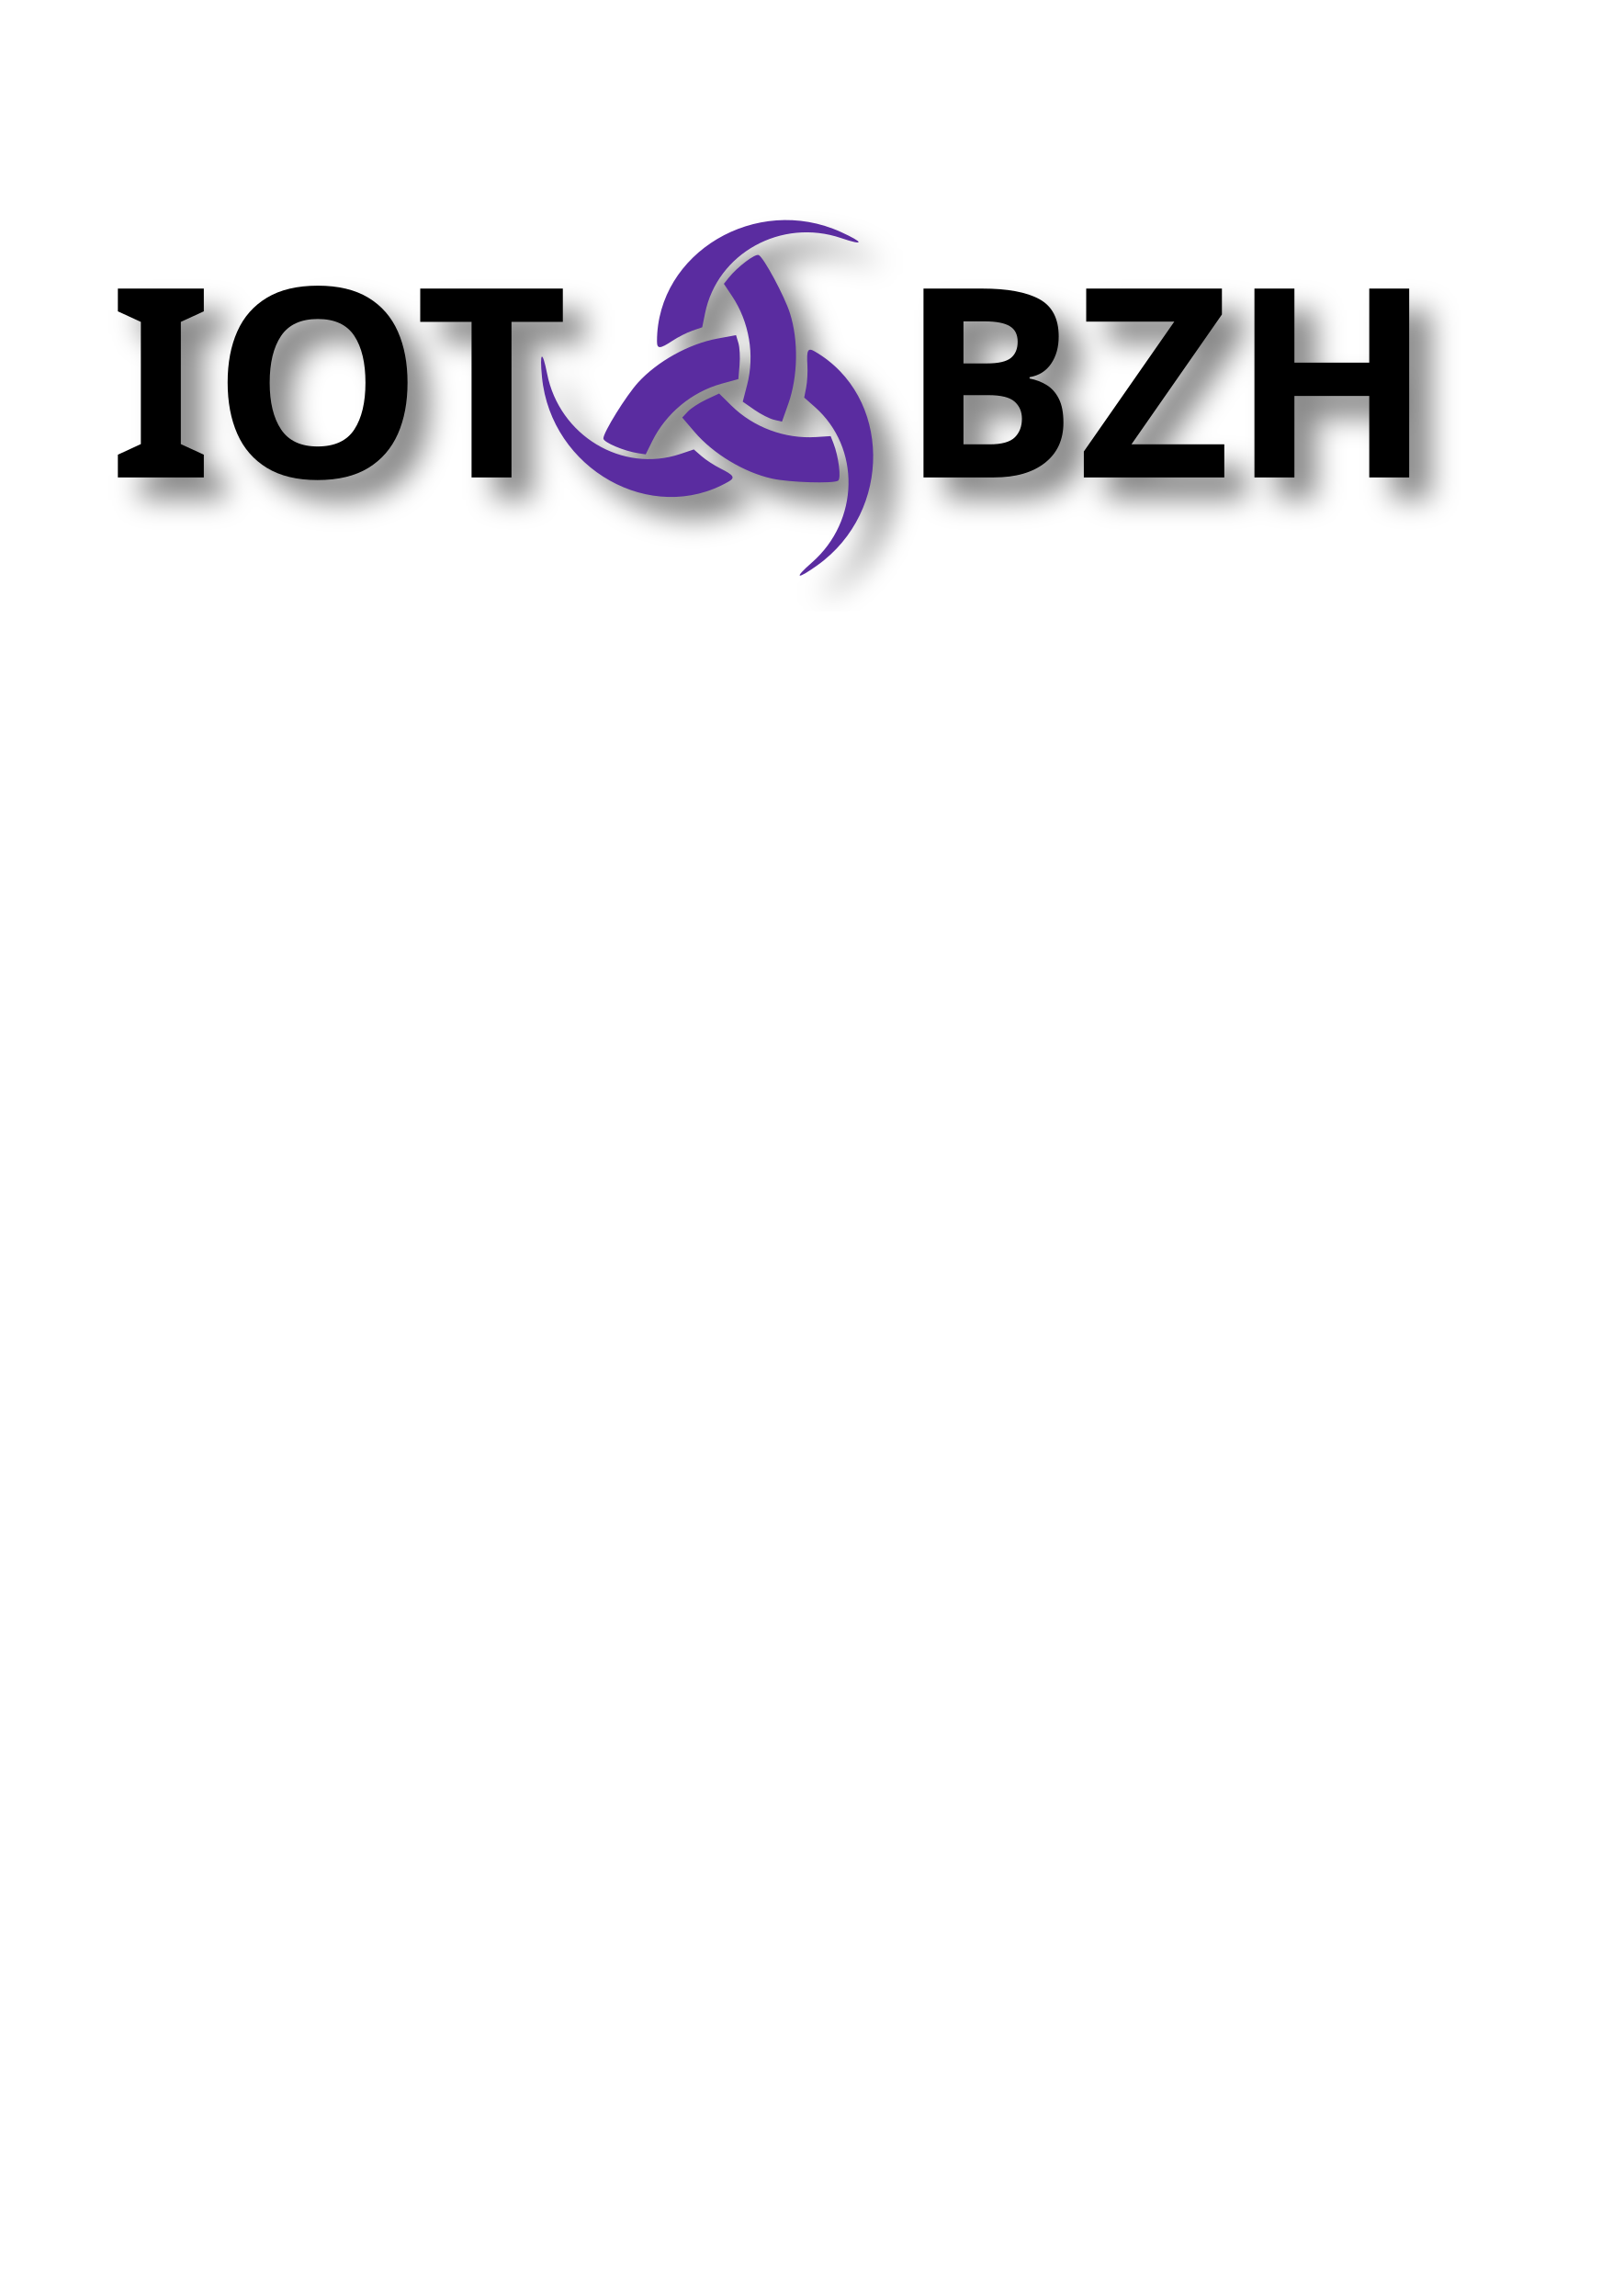
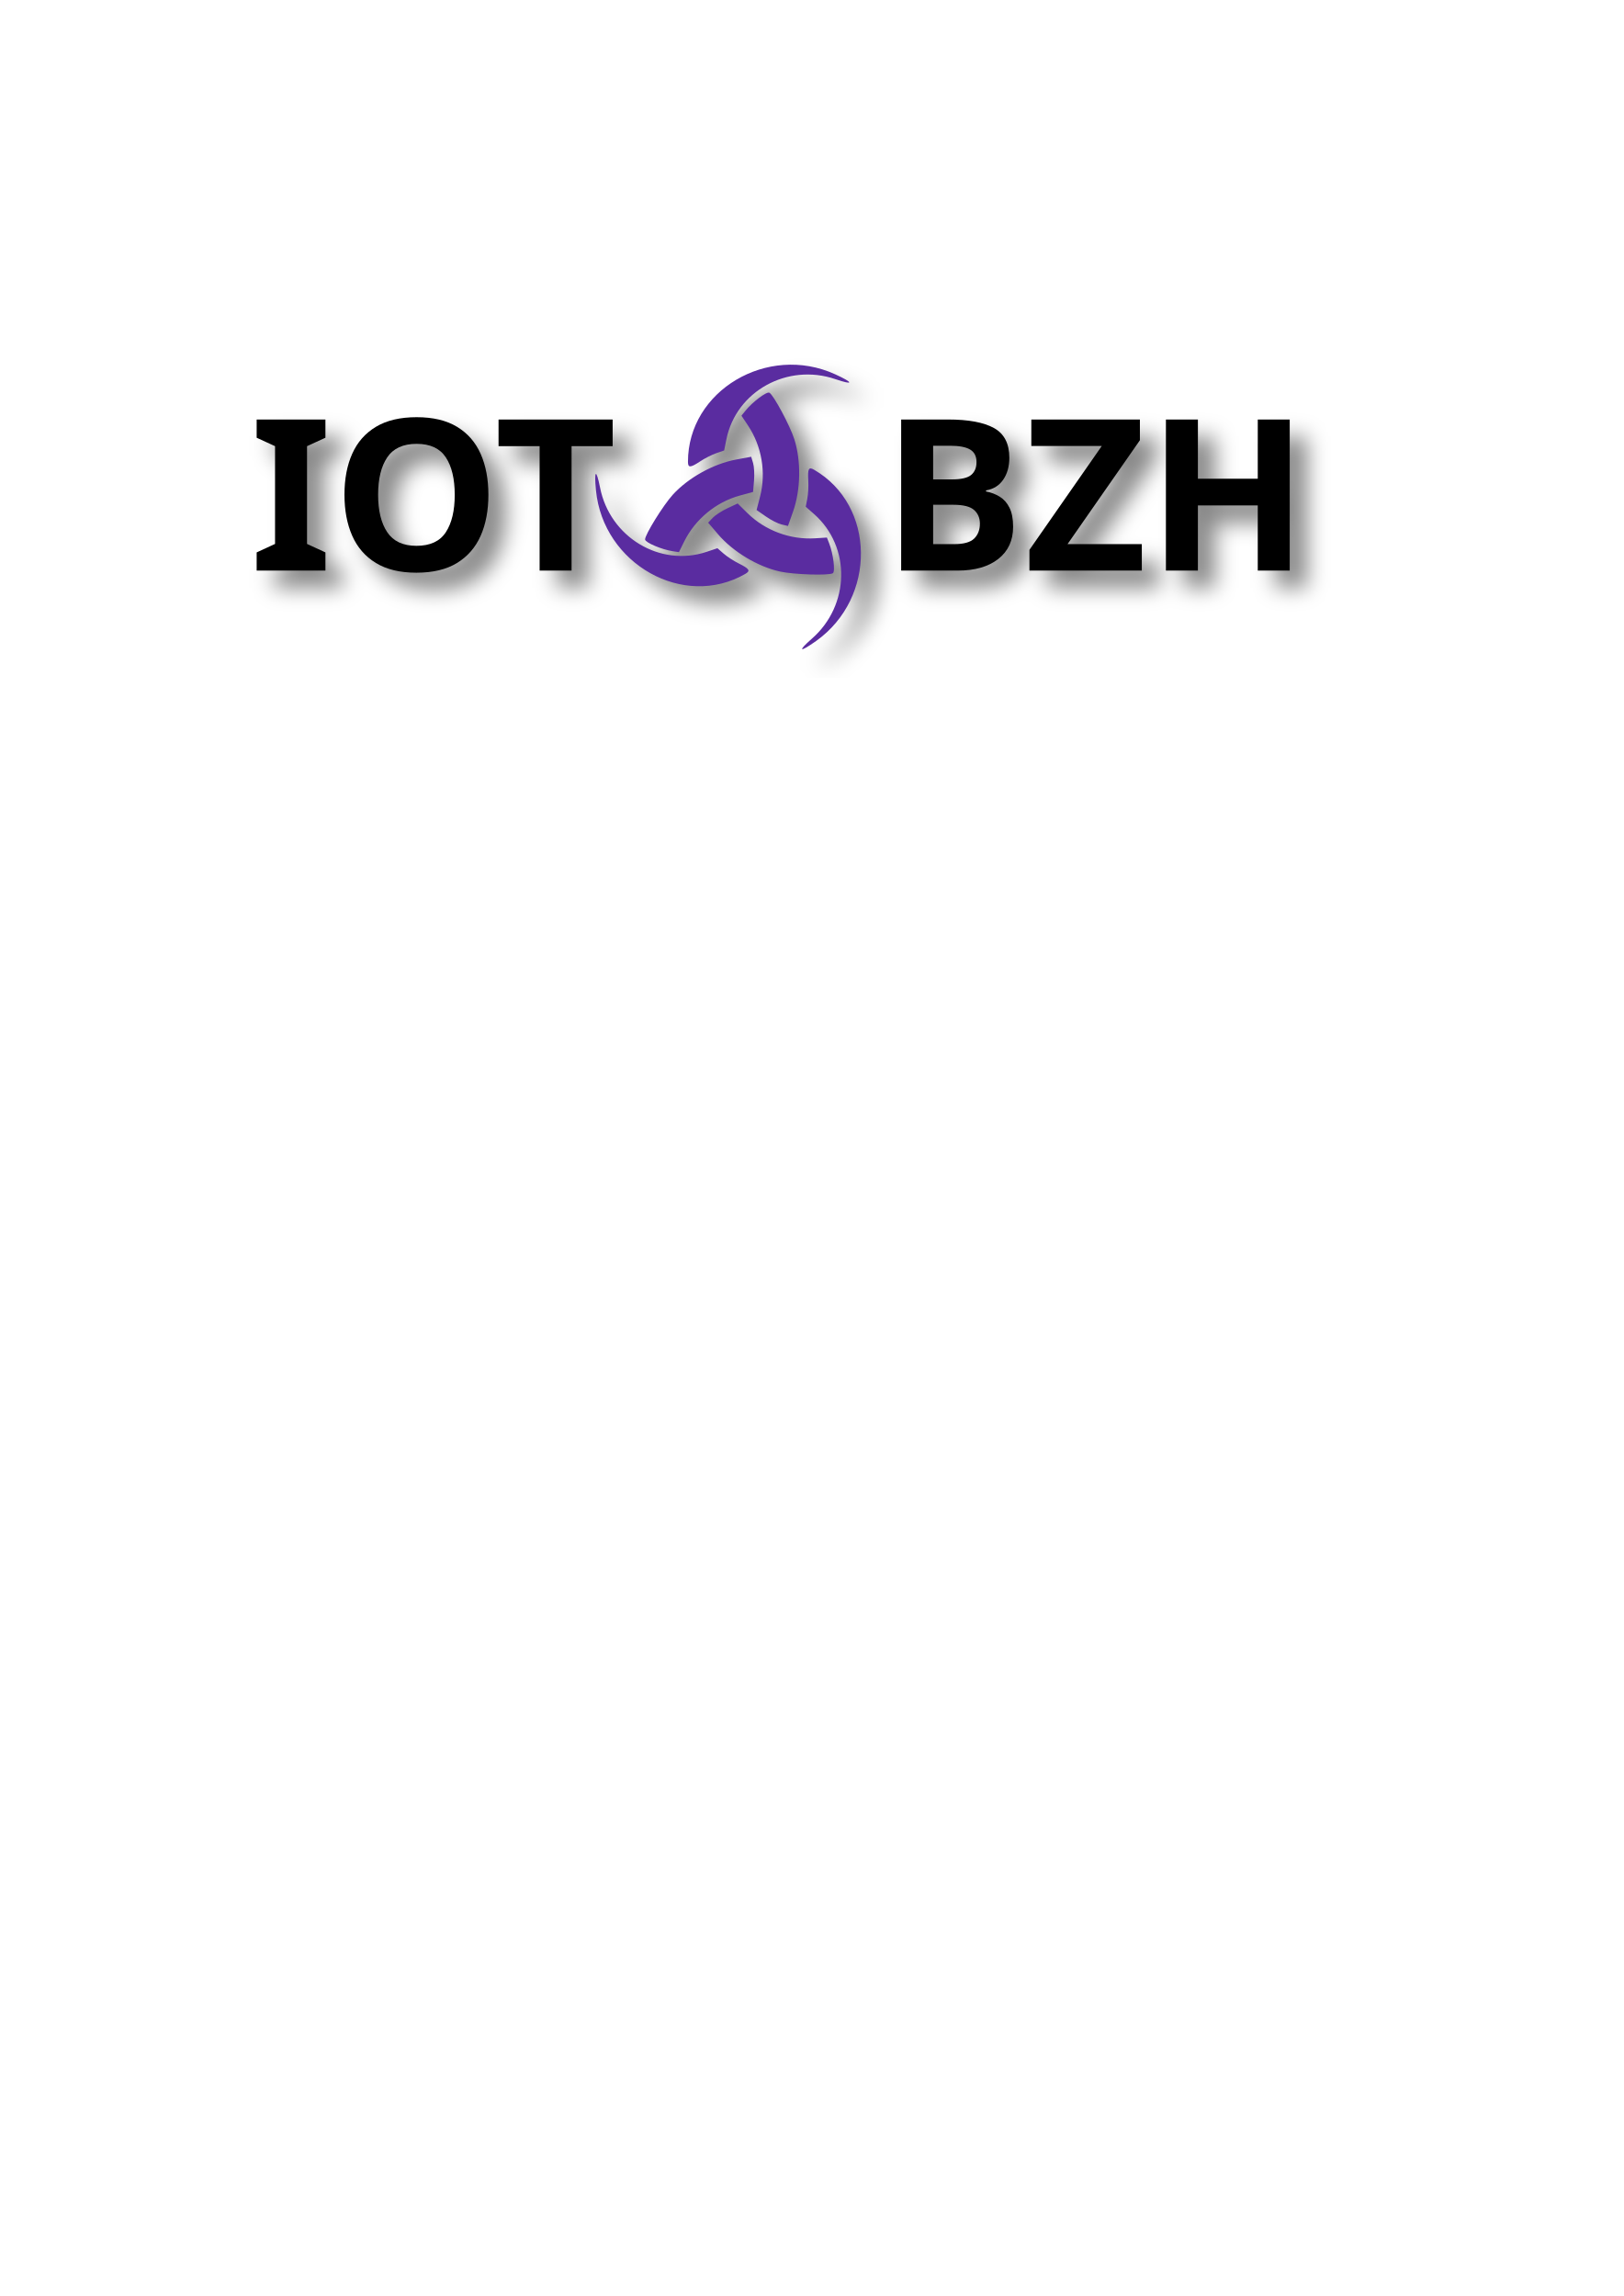
<svg xmlns="http://www.w3.org/2000/svg" width="595.276pt" height="841.89pt" viewBox="0 0 744.094 1052.362" id="svg2" version="1.1">
  <defs id="iotbzh-logo">
    <filter style="color-interpolation-filters:sRGB" id="filter4000">
      <feFlood result="flood" flood-color="rgb(0,0,0)" flood-opacity="0.475" id="feFlood4002" />
      <feComposite result="composite1" operator="in" in="flood" in2="SourceGraphic" id="feComposite4004" />
      <feGaussianBlur result="blur" stdDeviation="5" id="feGaussianBlur4006" />
      <feOffset result="offset" dy="8" dx="8" id="feOffset4008" />
      <feComposite result="composite2" operator="over" in="SourceGraphic" in2="offset" id="feComposite4010" />
    </filter>
    <filter style="color-interpolation-filters:sRGB" id="filter4000-6">
      <feFlood id="feFlood4002-4" flood-opacity="0.475" flood-color="rgb(0,0,0)" result="flood" />
      <feComposite id="feComposite4004-6" in2="SourceGraphic" in="flood" operator="in" result="composite1" />
      <feGaussianBlur id="feGaussianBlur4006-2" stdDeviation="5" result="blur" />
      <feOffset id="feOffset4008-8" dx="8" dy="8" result="offset" />
      <feComposite id="feComposite4010-9" in2="offset" in="SourceGraphic" operator="over" result="composite2" />
    </filter>
  </defs>
  <g id="layer1">
    <flowRoot xml:space="preserve" id="root-title" style="font-style:normal;font-variant:normal;font-weight:bold;font-stretch:normal;font-size:40px;line-height:125%;font-family:Verdana;-inkscape-font-specification:'Verdana, Bold';text-align:start;letter-spacing:0px;word-spacing:0px;writing-mode:lr-tb;text-anchor:start;fill:#000000;fill-opacity:1;stroke:none;stroke-width:1px;stroke-linecap:butt;stroke-linejoin:miter;stroke-opacity:1" transform="translate(186.3324,64.00436)">
      <flowRegion id="flowRegion4303">
        <rect id="rect4305" width="680" height="141.429" x="-154.286" y="359.505" style="font-style:normal;font-variant:normal;font-weight:bold;font-stretch:normal;font-size:40px;line-height:125%;font-family:Verdana;-inkscape-font-specification:'Verdana, Bold';text-align:start;writing-mode:lr-tb;text-anchor:start;fill:#000000;fill-opacity:1" />
      </flowRegion>
      <flowPara id="title" style="font-style:normal;font-variant:normal;font-weight:bold;font-stretch:normal;font-size:87.5px;line-height:125%;font-family:Verdana;-inkscape-font-specification:'Verdana, Bold';text-align:center;writing-mode:lr-tb;text-anchor:middle;fill:#000000;fill-opacity:1">{title}</flowPara>
    </flowRoot>
    <flowRoot xml:space="preserve" id="root-subtitle" style="font-style:normal;font-variant:normal;font-weight:bold;font-stretch:normal;font-size:40px;line-height:125%;font-family:Verdana;-inkscape-font-specification:'Verdana, Bold';text-align:start;letter-spacing:0px;word-spacing:0px;writing-mode:lr-tb;text-anchor:start;fill:#000000;fill-opacity:1;stroke:none;stroke-width:1px;stroke-linecap:butt;stroke-linejoin:miter;stroke-opacity:1" transform="translate(186.3324,206.4712)">
      <flowRegion id="flowRegion4303-6">
        <rect id="rect4305-0" width="680" height="141.429" x="-154.286" y="359.505" style="font-style:normal;font-variant:normal;font-weight:bold;font-stretch:normal;font-size:40px;line-height:125%;font-family:Verdana;-inkscape-font-specification:'Verdana, Bold';text-align:start;writing-mode:lr-tb;text-anchor:start;fill:#000000;fill-opacity:1" />
      </flowRegion>
      <flowPara id="subtitle" style="font-style:normal;font-variant:normal;font-weight:bold;font-stretch:normal;font-size:62.5px;line-height:125%;font-family:Verdana;-inkscape-font-specification:'Verdana, Bold';text-align:center;writing-mode:lr-tb;text-anchor:middle;fill:#000000;fill-opacity:1">{subtitle}</flowPara>
    </flowRoot>
    <flowRoot xml:space="preserve" id="root-version" style="font-style:normal;font-variant:normal;font-weight:bold;font-stretch:normal;font-size:40px;line-height:125%;font-family:Verdana;-inkscape-font-specification:'Verdana, Bold';text-align:start;letter-spacing:0px;word-spacing:0px;writing-mode:lr-tb;text-anchor:start;fill:#000000;fill-opacity:1;stroke:none;stroke-width:1px;stroke-linecap:butt;stroke-linejoin:miter;stroke-opacity:1" transform="translate(397.8324,454.294)">
      <flowRegion id="flowRegion4303-6-5">
        <rect id="rect4305-0-8" width="257" height="31.384" x="-154.286" y="359.505" style="font-style:normal;font-variant:normal;font-weight:bold;font-stretch:normal;font-size:40px;line-height:125%;font-family:Verdana;-inkscape-font-specification:'Verdana, Bold';text-align:start;writing-mode:lr-tb;text-anchor:start;fill:#000000;fill-opacity:1" />
      </flowRegion>
      <flowPara id="version" style="font-style:normal;font-variant:normal;font-weight:bold;font-stretch:normal;font-size:22.5px;line-height:125%;font-family:Verdana;-inkscape-font-specification:'Verdana, Bold';text-align:center;writing-mode:lr-tb;text-anchor:middle;fill:#000000;fill-opacity:1">{version}</flowPara>
    </flowRoot>
    <flowRoot xml:space="preserve" id="root-date" style="font-style:normal;font-variant:normal;font-weight:normal;font-stretch:normal;font-size:22.5px;line-height:125%;font-family:Verdana;-inkscape-font-specification:'Verdana, Normal';text-align:start;letter-spacing:0px;word-spacing:0px;writing-mode:lr-tb;text-anchor:start;fill:#330066;fill-opacity:1;stroke:none;stroke-width:1px;stroke-linecap:butt;stroke-linejoin:miter;stroke-opacity:1" transform="translate(397.8324,496.3355)">
      <flowRegion id="flowRegion4303-6-5-0">
        <rect id="rect4305-0-8-3" width="257" height="30.879" x="-154.286" y="359.505" style="font-style:normal;font-variant:normal;font-weight:normal;font-stretch:normal;font-size:22.5px;line-height:125%;font-family:Verdana;-inkscape-font-specification:'Verdana, Normal';text-align:start;writing-mode:lr-tb;text-anchor:start;fill:#330066;fill-opacity:1" />
      </flowRegion>
      <flowPara id="date" style="font-style:normal;font-variant:normal;font-weight:bold;font-stretch:normal;font-size:22.5px;line-height:125%;font-family:Verdana;-inkscape-font-specification:'Verdana, Bold';text-align:center;writing-mode:lr-tb;text-anchor:middle;fill:#000000;fill-opacity:1">{date}</flowPara>
    </flowRoot>
-     <g id="g3091" transform="matrix(1.248567,0,0,1.248567,15.31383,-429.8163)" style="display:inline;filter:url(#filter4000-6)">
+     <g id="g3091" transform="matrix(0.9988535,0,0,0.9988535,86.66051,-257.3839)" style="display:inline;filter:url(#filter4000-6)">
      <text id="text3557-5-3-7-0-7-3" y="519.507" x="27.887" style="font-style:normal;font-weight:normal;font-size:97.099px;line-height:125%;font-family:Sans;letter-spacing:0px;word-spacing:0px;display:inline;fill:#000000;fill-opacity:1;stroke:none" xml:space="preserve">
        <tspan style="font-style:normal;font-variant:normal;font-weight:bold;font-stretch:normal;font-size:97.099px;line-height:125%;font-family:FreeEuro;-inkscape-font-specification:'FreeEuro Bold';text-align:start;writing-mode:lr-tb;text-anchor:start" y="519.507" x="27.887" id="tspan3559-5-4-1-5-0-6">IOT</tspan>
      </text>
      <path d="m 286.73,473.234 c 28.217,16.291 28.756,58.738 0.997,78.538 -7.677,5.476 -8.779,4.91 -1.995,-1.024 17.474,-15.285 17.985,-42.178 1.085,-57.098 l -3.913,-3.454 0.723,-3.711 c 0.398,-2.041 0.6,-5.731 0.449,-8.201 -0.339,-5.546 0.158,-6.492 2.654,-5.051 z m -64.766,11.403 c 7.06,-7.742 18.647,-14.161 29.04,-16.089 l 6.875,-1.275 0.874,2.897 c 0.481,1.593 0.674,5.224 0.43,8.069 l -0.444,5.172 -6.139,1.692 c -10.912,3.007 -20.402,10.859 -25.453,21.06 l -2.416,4.88 -2.743,-0.412 c -5.143,-0.773 -12.73,-3.976 -12.791,-5.4 -0.092,-2.135 8.347,-15.746 12.767,-20.593 z m 33.205,36.395 c -28.217,16.291 -65.246,-4.466 -68.515,-38.406 -0.904,-9.386 0.137,-10.058 1.884,-1.216 4.5,22.775 27.535,36.664 48.906,29.489 l 4.948,-1.661 2.852,2.481 c 1.569,1.365 4.663,3.385 6.878,4.489 4.973,2.48 5.543,3.383 3.047,4.824 z m 22.507,-61.79 c 3.175,9.986 2.94,23.229 -0.587,33.194 l -2.333,6.591 -2.946,-0.692 c -1.62,-0.38 -4.862,-2.028 -7.203,-3.662 l -4.257,-2.97 1.604,-6.162 c 2.852,-10.954 0.797,-23.098 -5.512,-32.573 l -3.018,-4.533 1.729,-2.169 c 3.241,-4.067 9.809,-9.036 11.072,-8.377 1.895,0.988 9.463,15.101 11.451,21.353 z m -48.802,10.314 c 0,-32.582 36.491,-54.272 67.518,-40.133 8.581,3.91 8.642,5.148 0.111,2.24 -21.974,-7.49 -45.519,5.513 -49.991,27.609 l -1.035,5.116 -3.575,1.229 c -1.966,0.676 -5.263,2.346 -7.327,3.712 -4.634,3.066 -5.701,3.109 -5.701,0.227 z m 42.258,50.387 c -10.235,-2.244 -21.587,-9.068 -28.453,-17.105 l -4.542,-5.316 2.072,-2.205 c 1.14,-1.213 4.187,-3.196 6.773,-4.407 l 4.701,-2.202 4.535,4.471 c 8.061,7.947 19.605,12.239 30.965,11.513 l 5.434,-0.347 1.014,2.582 c 1.902,4.84 2.921,13.013 1.719,13.778 -1.803,1.147 -17.81,0.645 -24.217,-0.76 z" style="display:inline;fill:#5a2ca0" id="path3415-4-2-2-5-0-3-7-4-4-1-5" />
      <text id="text3557-5-3-7-46-7-3-7" y="519.507" x="317.958" style="font-style:normal;font-weight:normal;font-size:97.099px;line-height:125%;font-family:Sans;letter-spacing:0px;word-spacing:0px;display:inline;fill:#000000;fill-opacity:1;stroke:none" xml:space="preserve">
        <tspan style="font-style:normal;font-variant:normal;font-weight:bold;font-stretch:normal;font-size:97.099px;line-height:125%;font-family:FreeEuro;-inkscape-font-specification:'FreeEuro Bold';text-align:start;writing-mode:lr-tb;text-anchor:start" y="519.507" x="317.958" id="tspan3559-5-4-1-90-0-2-9">BZH</tspan>
      </text>
    </g>
  </g>
</svg>
